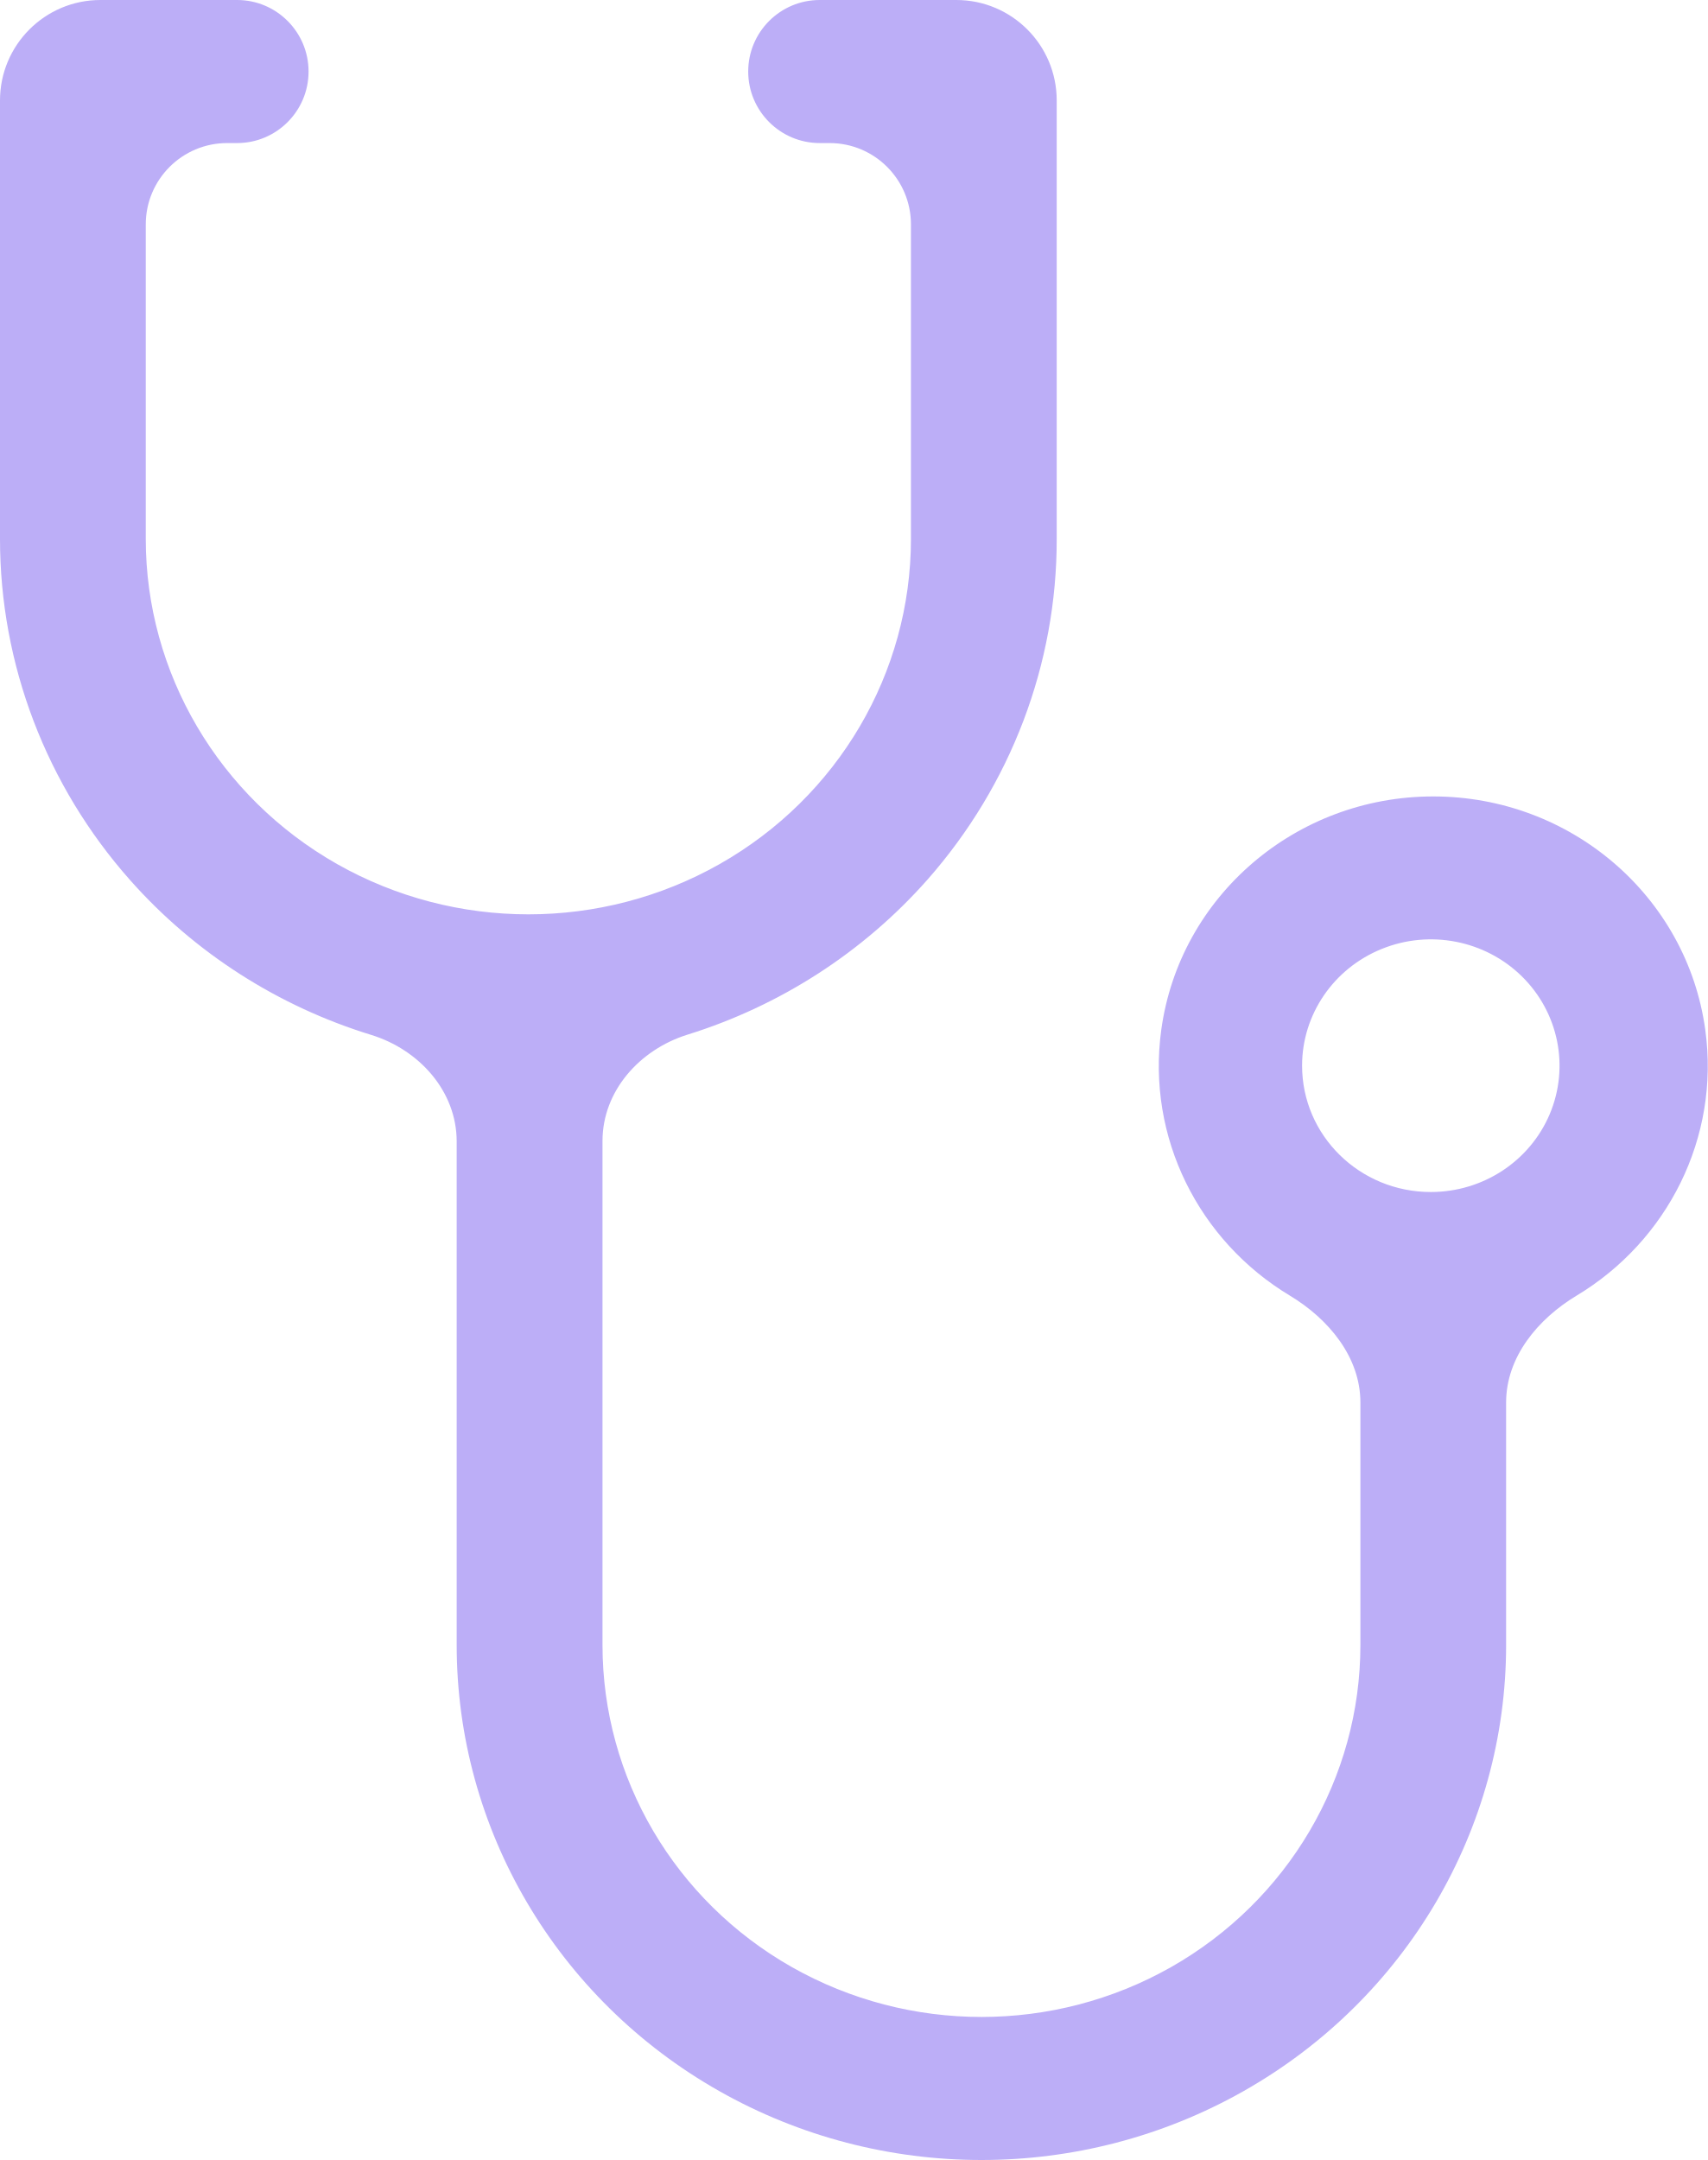
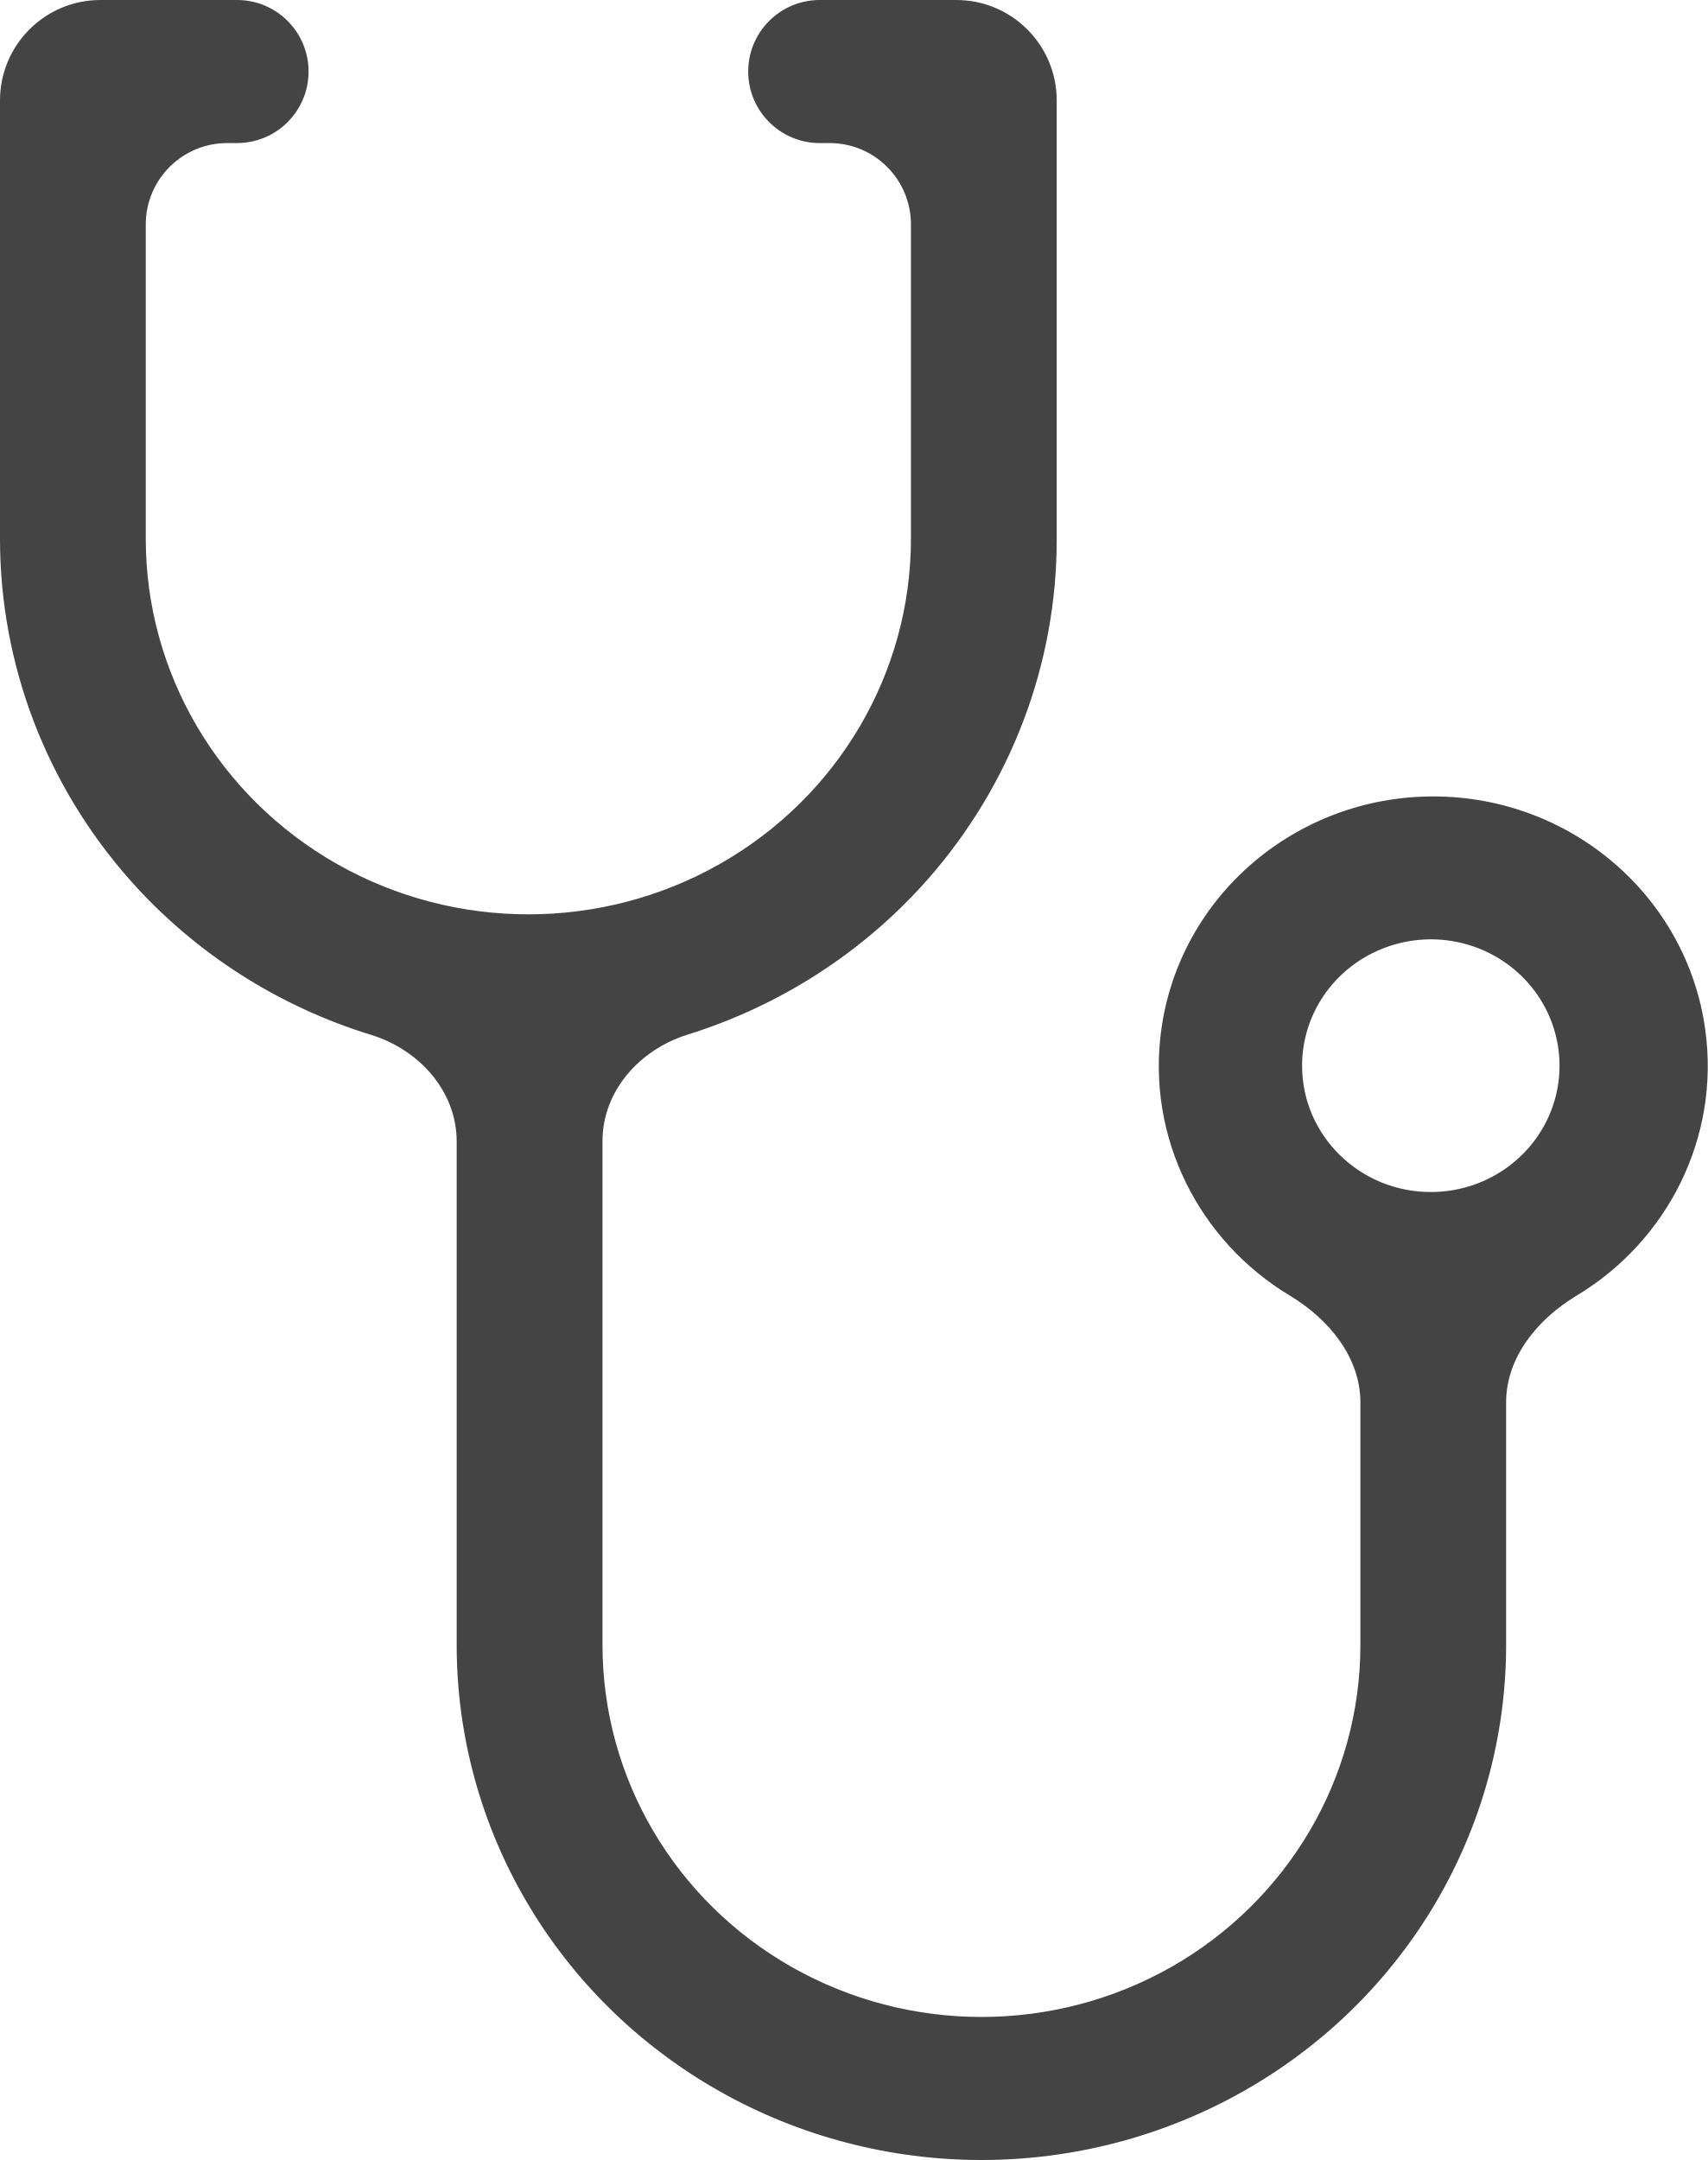
<svg xmlns="http://www.w3.org/2000/svg" width="34" height="43" viewBox="0 0 34 43" fill="none">
-   <path id="Vector" d="M4.72 2.848C5.506 2.848 6.143 2.21 6.143 1.424C6.143 0.638 5.506 0 4.72 0H2C0.895 0 0 0.896 0 2V10.727C0 13.224 0.92 15.638 2.592 17.523C3.877 18.973 5.542 20.034 7.389 20.602C8.345 20.896 9.092 21.723 9.092 22.724V32.748C9.092 36.411 11.084 39.795 14.316 41.626C17.548 43.458 21.531 43.458 24.763 41.626C27.994 39.795 29.985 36.411 29.985 32.748V27.92C29.985 27.017 30.615 26.258 31.389 25.792C33.196 24.706 34.247 22.65 33.95 20.499C33.584 17.839 31.27 15.855 28.534 15.855C25.801 15.855 23.486 17.839 23.12 20.499C22.824 22.65 23.873 24.706 25.679 25.792C26.453 26.258 27.084 27.017 27.084 27.92V32.748C27.084 35.393 25.646 37.837 23.313 39.161C20.978 40.483 18.103 40.483 15.767 39.161C13.432 37.837 11.995 35.394 11.995 32.748V22.715C11.995 21.718 12.737 20.893 13.688 20.597C15.53 20.023 17.186 18.959 18.467 17.509C20.127 15.625 21.042 13.217 21.038 10.727V2C21.038 0.895 20.143 0 19.038 0H16.32C15.534 0 14.896 0.637 14.896 1.424C14.896 2.21 15.534 2.848 16.32 2.848H16.516C17.411 2.848 18.136 3.573 18.136 4.468V10.727C18.136 13.397 16.686 15.864 14.328 17.201C11.972 18.536 9.068 18.536 6.711 17.201C4.355 15.864 2.902 13.397 2.902 10.727V4.468C2.902 3.573 3.628 2.848 4.523 2.848L4.72 2.848ZM25.923 21.214C25.923 21.214 25.923 21.214 25.923 21.214C25.923 20.198 26.548 19.281 27.506 18.892C28.464 18.502 29.565 18.717 30.298 19.436C31.031 20.156 31.25 21.238 30.854 22.178C30.457 23.118 29.523 23.73 28.486 23.73C27.07 23.73 25.923 22.605 25.923 21.214C25.923 21.214 25.923 21.214 25.923 21.214Z" fill="#BCAEF7" />
+   <path id="Vector" d="M4.72 2.848C5.506 2.848 6.143 2.21 6.143 1.424C6.143 0.638 5.506 0 4.72 0H2C0.895 0 0 0.896 0 2V10.727C0 13.224 0.92 15.638 2.592 17.523C3.877 18.973 5.542 20.034 7.389 20.602C8.345 20.896 9.092 21.723 9.092 22.724V32.748C9.092 36.411 11.084 39.795 14.316 41.626C17.548 43.458 21.531 43.458 24.763 41.626C27.994 39.795 29.985 36.411 29.985 32.748V27.92C29.985 27.017 30.615 26.258 31.389 25.792C33.196 24.706 34.247 22.65 33.95 20.499C33.584 17.839 31.27 15.855 28.534 15.855C25.801 15.855 23.486 17.839 23.12 20.499C22.824 22.65 23.873 24.706 25.679 25.792C26.453 26.258 27.084 27.017 27.084 27.92V32.748C27.084 35.393 25.646 37.837 23.313 39.161C20.978 40.483 18.103 40.483 15.767 39.161C13.432 37.837 11.995 35.394 11.995 32.748V22.715C11.995 21.718 12.737 20.893 13.688 20.597C15.53 20.023 17.186 18.959 18.467 17.509C20.127 15.625 21.042 13.217 21.038 10.727V2C21.038 0.895 20.143 0 19.038 0H16.32C15.534 0 14.896 0.637 14.896 1.424C14.896 2.21 15.534 2.848 16.32 2.848H16.516C17.411 2.848 18.136 3.573 18.136 4.468V10.727C18.136 13.397 16.686 15.864 14.328 17.201C11.972 18.536 9.068 18.536 6.711 17.201C4.355 15.864 2.902 13.397 2.902 10.727V4.468C2.902 3.573 3.628 2.848 4.523 2.848L4.72 2.848ZM25.923 21.214C25.923 21.214 25.923 21.214 25.923 21.214C25.923 20.198 26.548 19.281 27.506 18.892C28.464 18.502 29.565 18.717 30.298 19.436C31.031 20.156 31.25 21.238 30.854 22.178C30.457 23.118 29.523 23.73 28.486 23.73C27.07 23.73 25.923 22.605 25.923 21.214C25.923 21.214 25.923 21.214 25.923 21.214Z" fill="#444" />
</svg>
